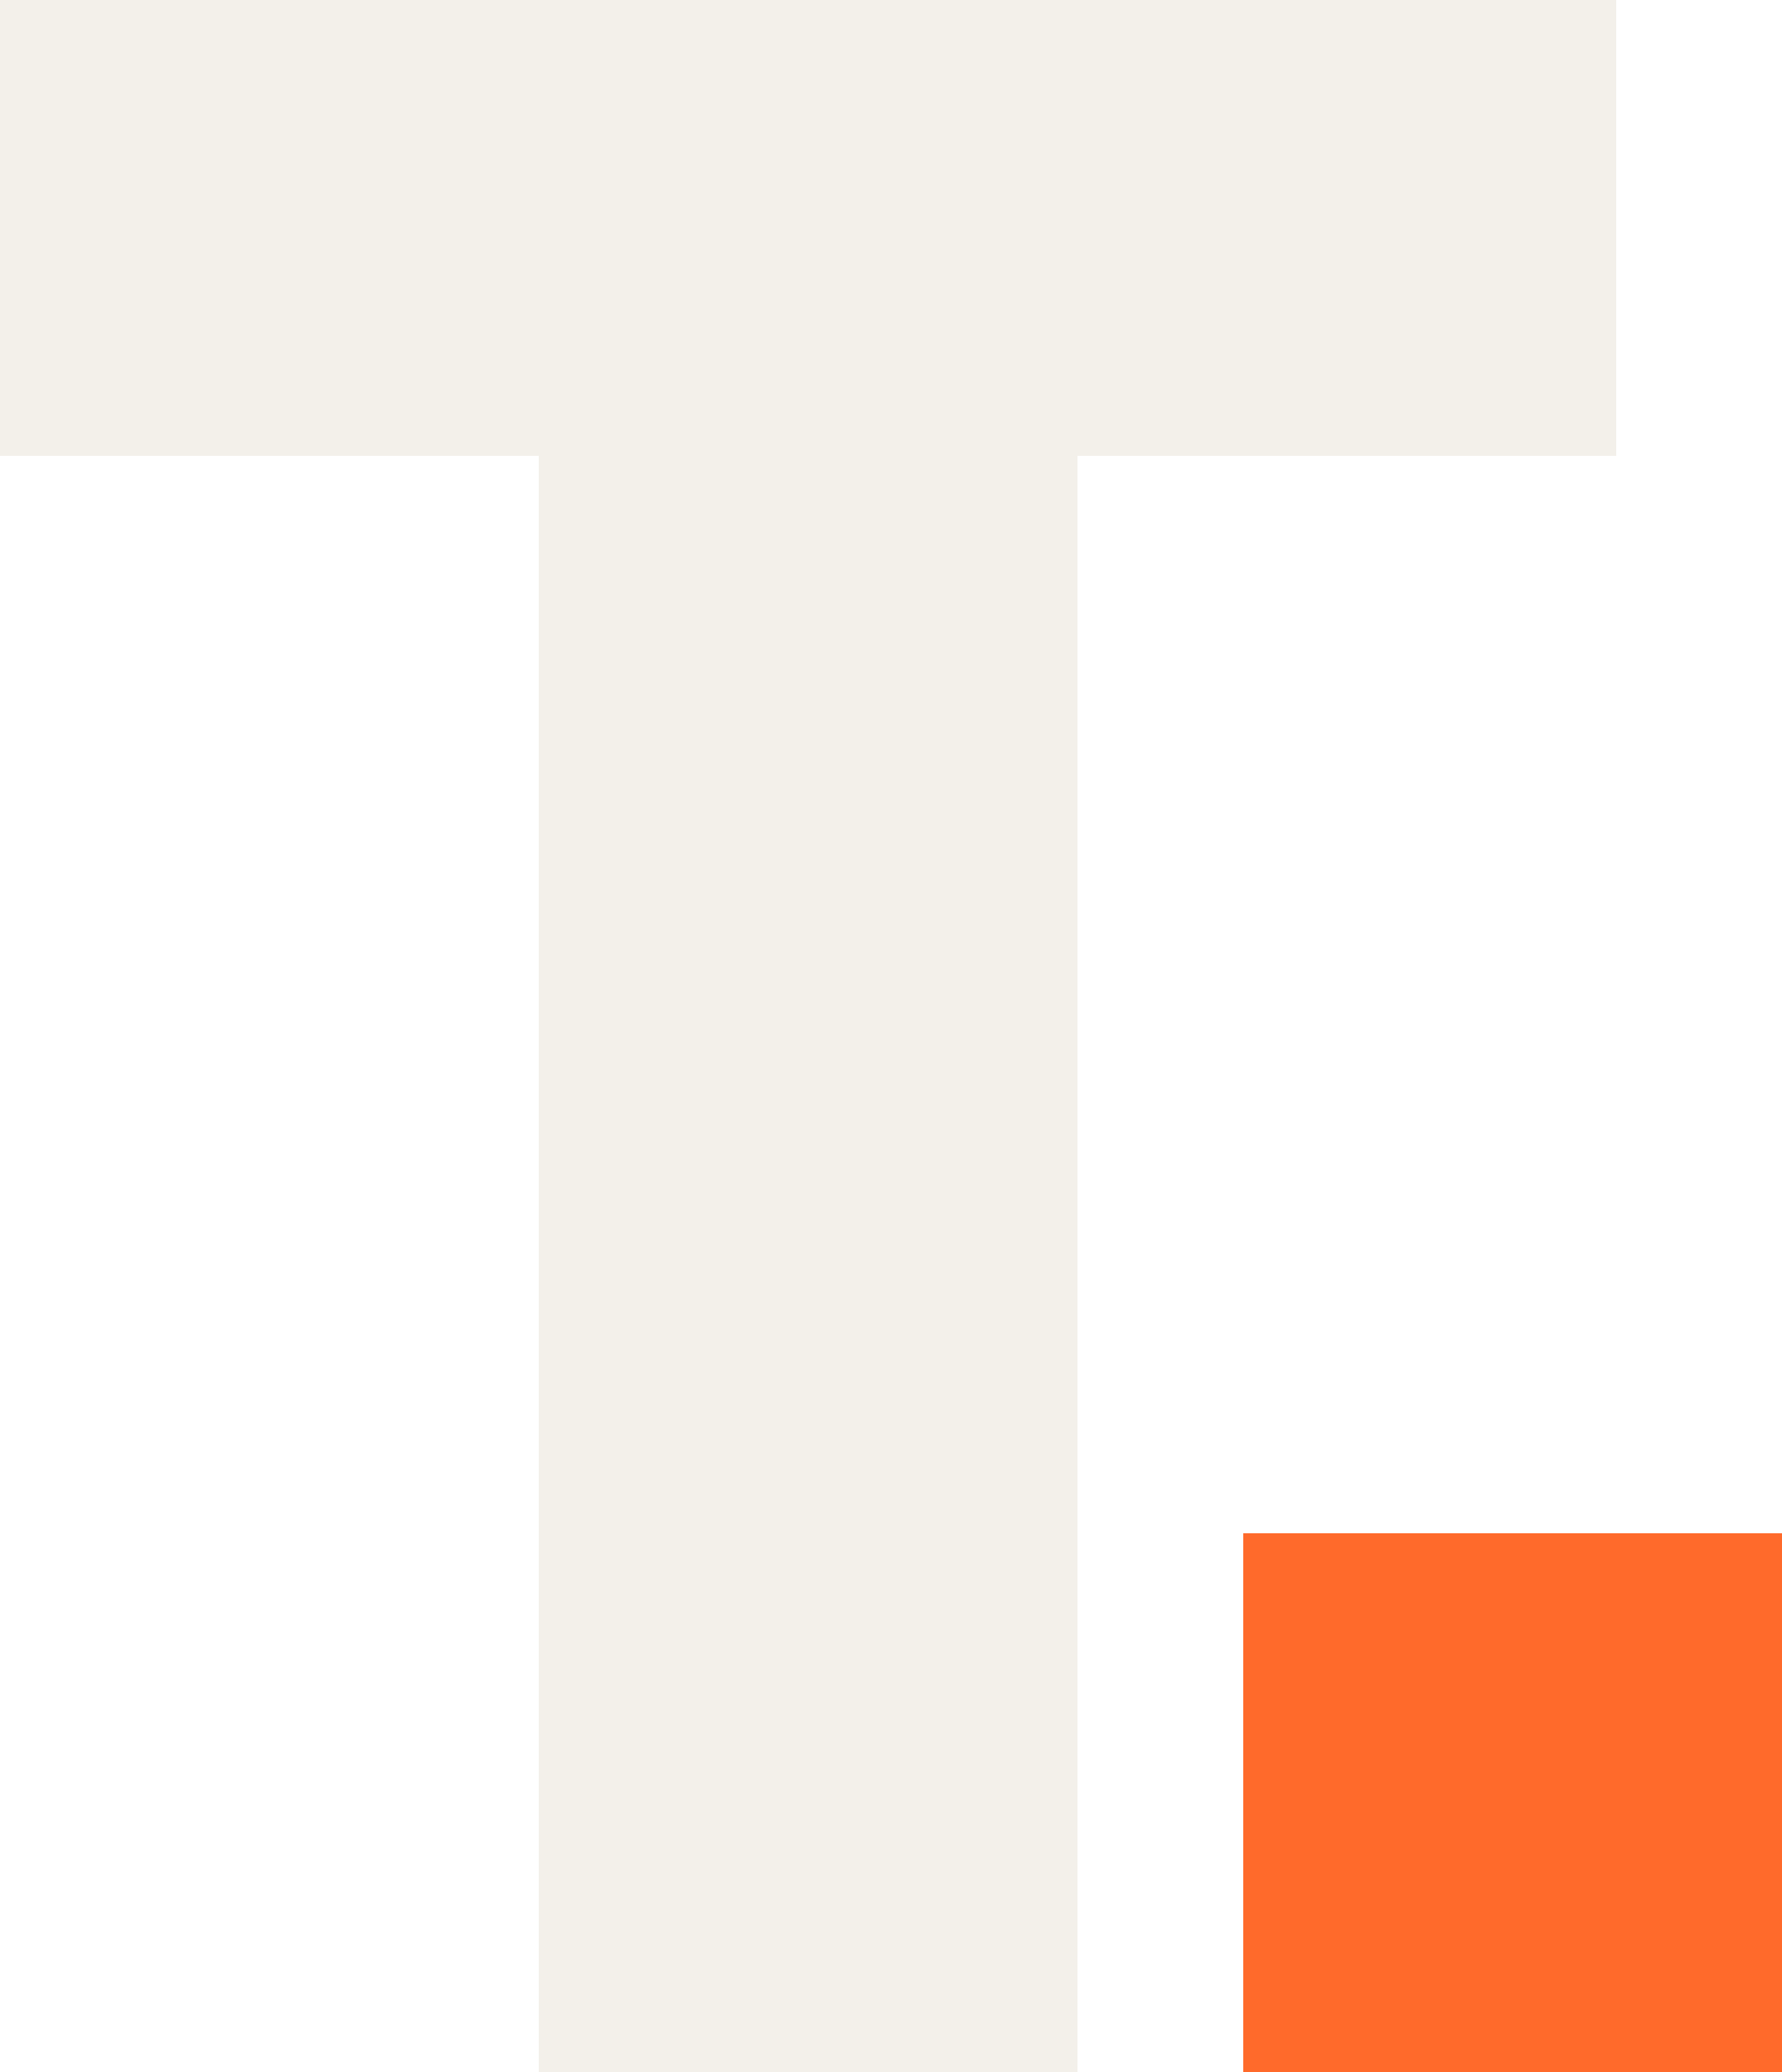
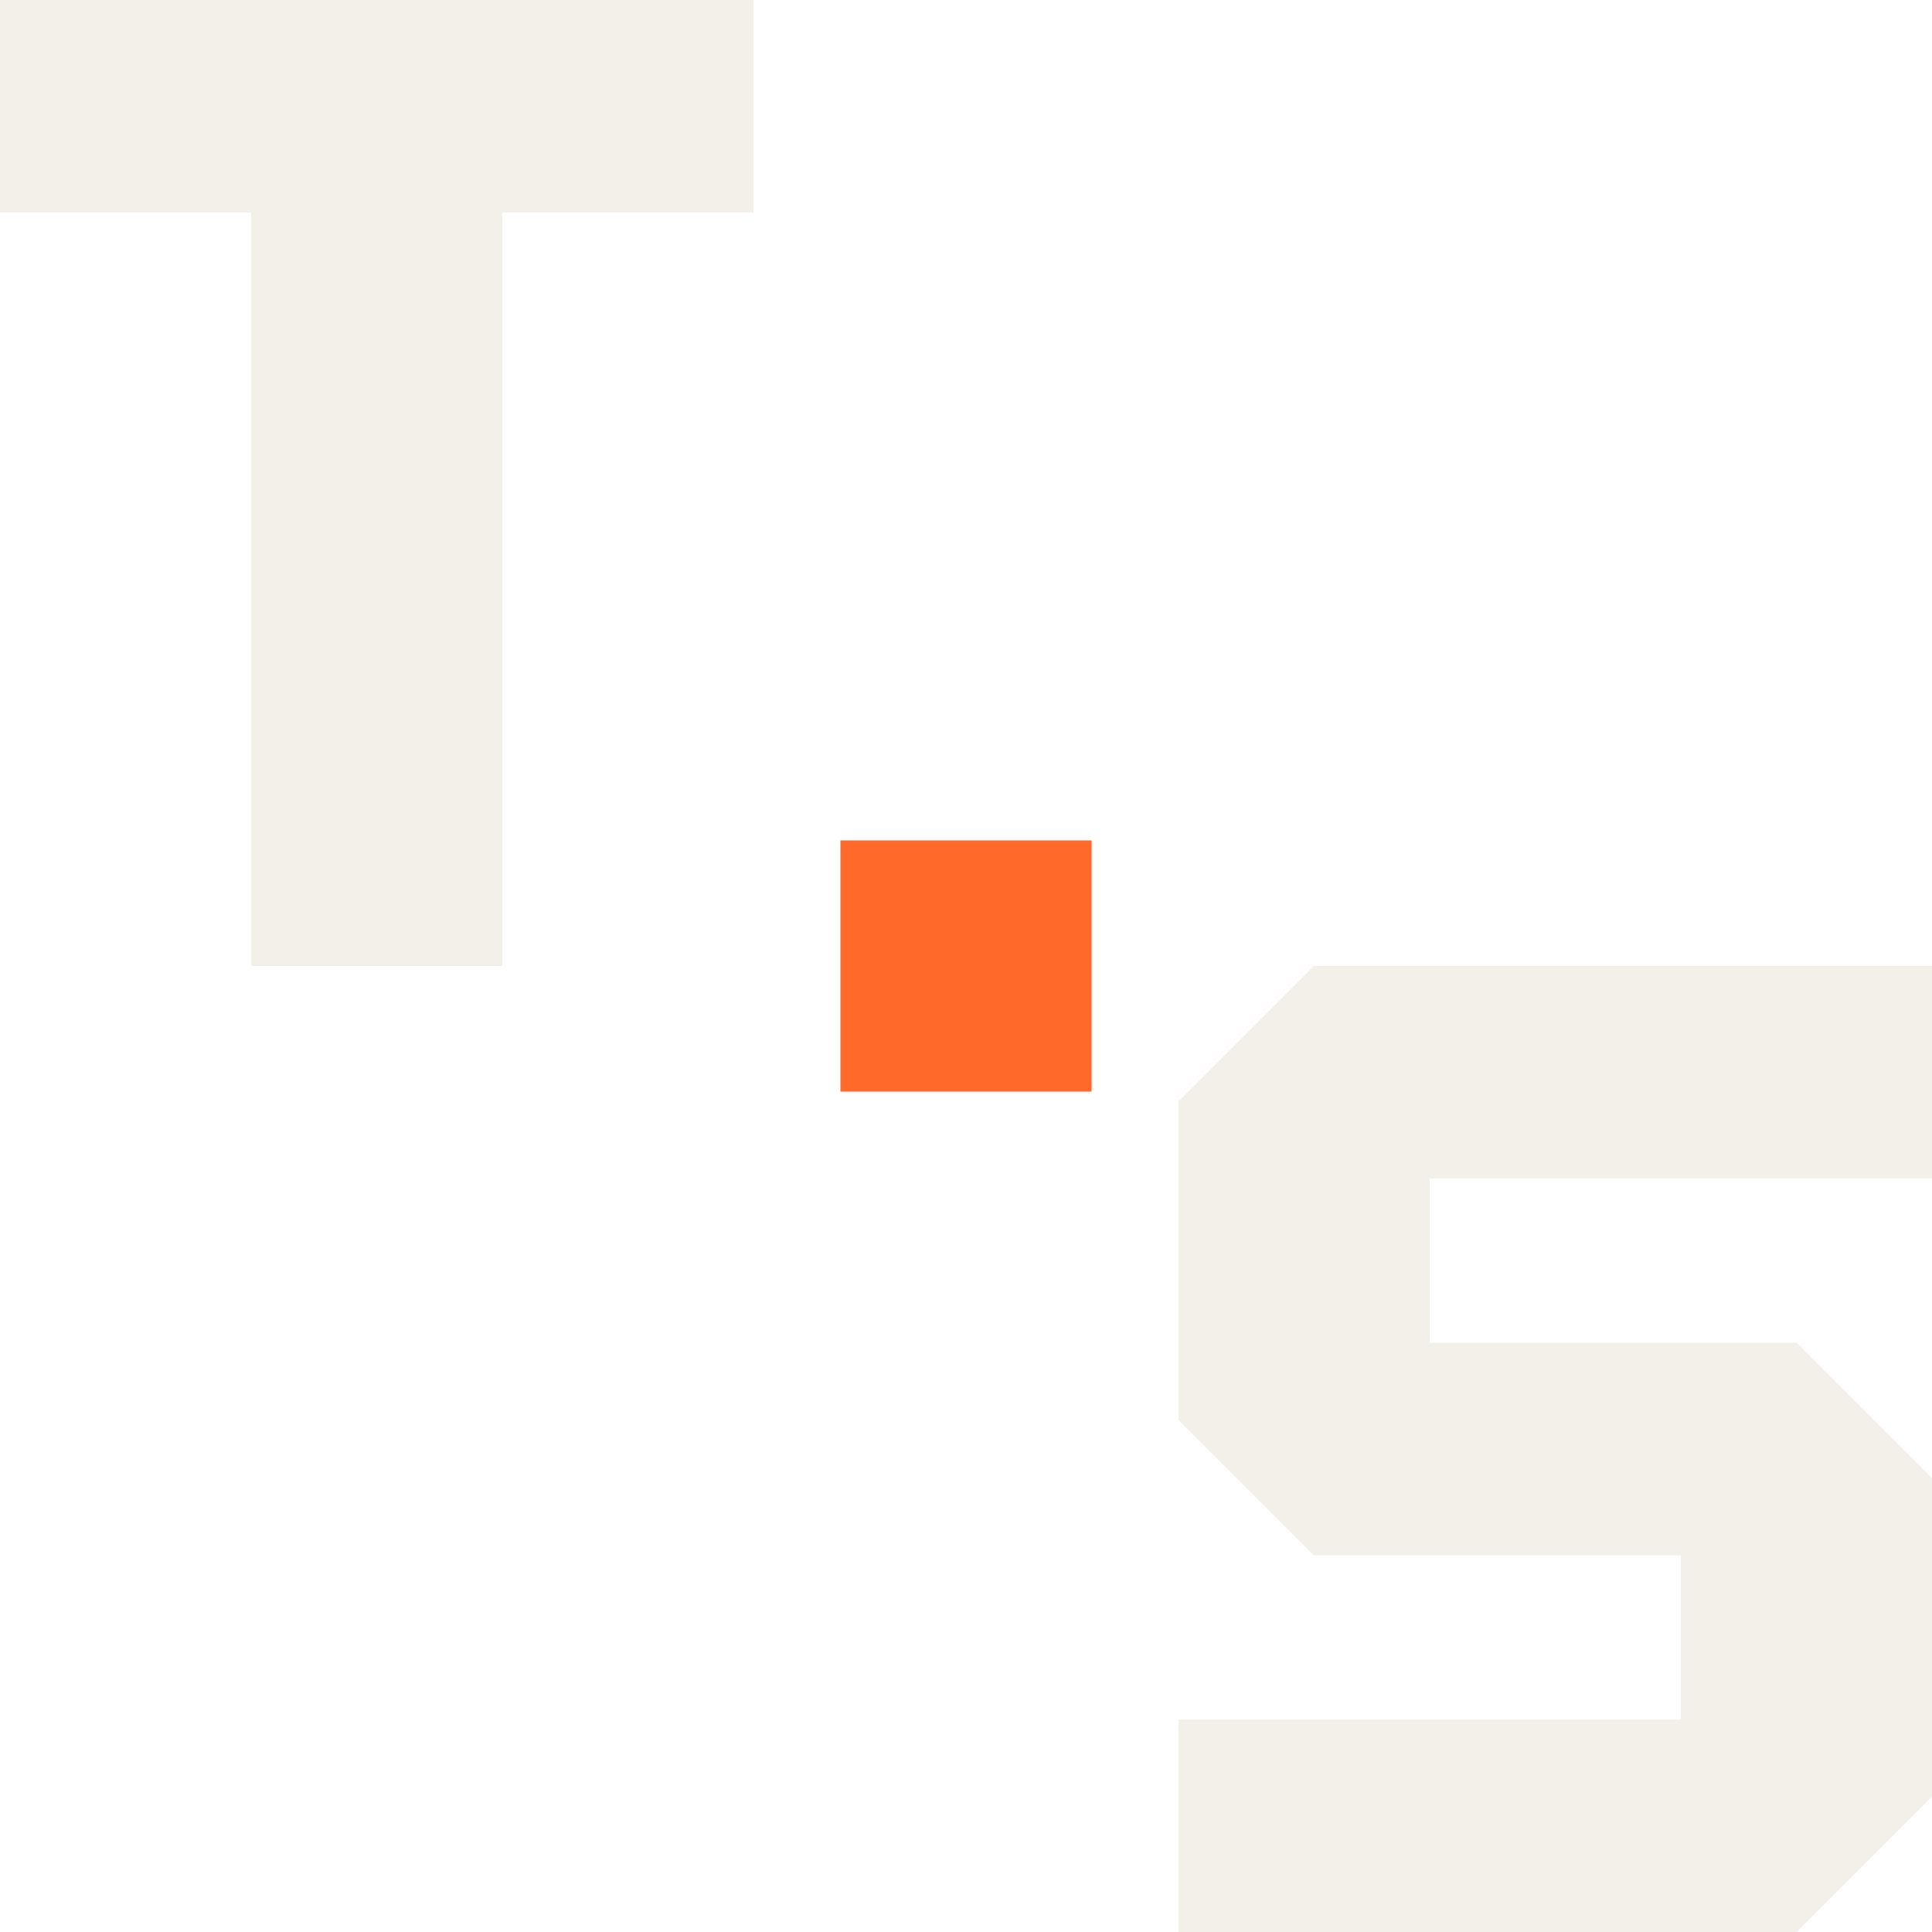
- <svg xmlns="http://www.w3.org/2000/svg" viewBox="0 0 86 100" width="86" height="100" role="img" aria-label="THIERRY. — símbolo">
-   <path fill="#F3F0EA" fill-rule="evenodd" d="M0 0L78 0L78 22L52 22L52 100L26 100L26 22L0 22Z" />
-   <rect x="60" y="74" width="26" height="26" fill="#FF6A2B" />
+ <svg xmlns="http://www.w3.org/2000/svg" viewBox="0 0 200 200" width="200" height="200" role="img" aria-label="THIERRY. Studio — símbolo T.S">
+   <path fill="#F3F0EA" fill-rule="evenodd" d="M0 0L78 0L78 22L52 22L52 100L26 100L26 22L0 22ZM136 100L200 100L200 122L148 122L148 139L186 139L200 153L200 186L186 200L122 200L122 178L174 178L174 161L136 161L122 147L122 114Z" />
+   <rect x="87" y="87" width="26" height="26" fill="#FF6A2B" />
</svg>
